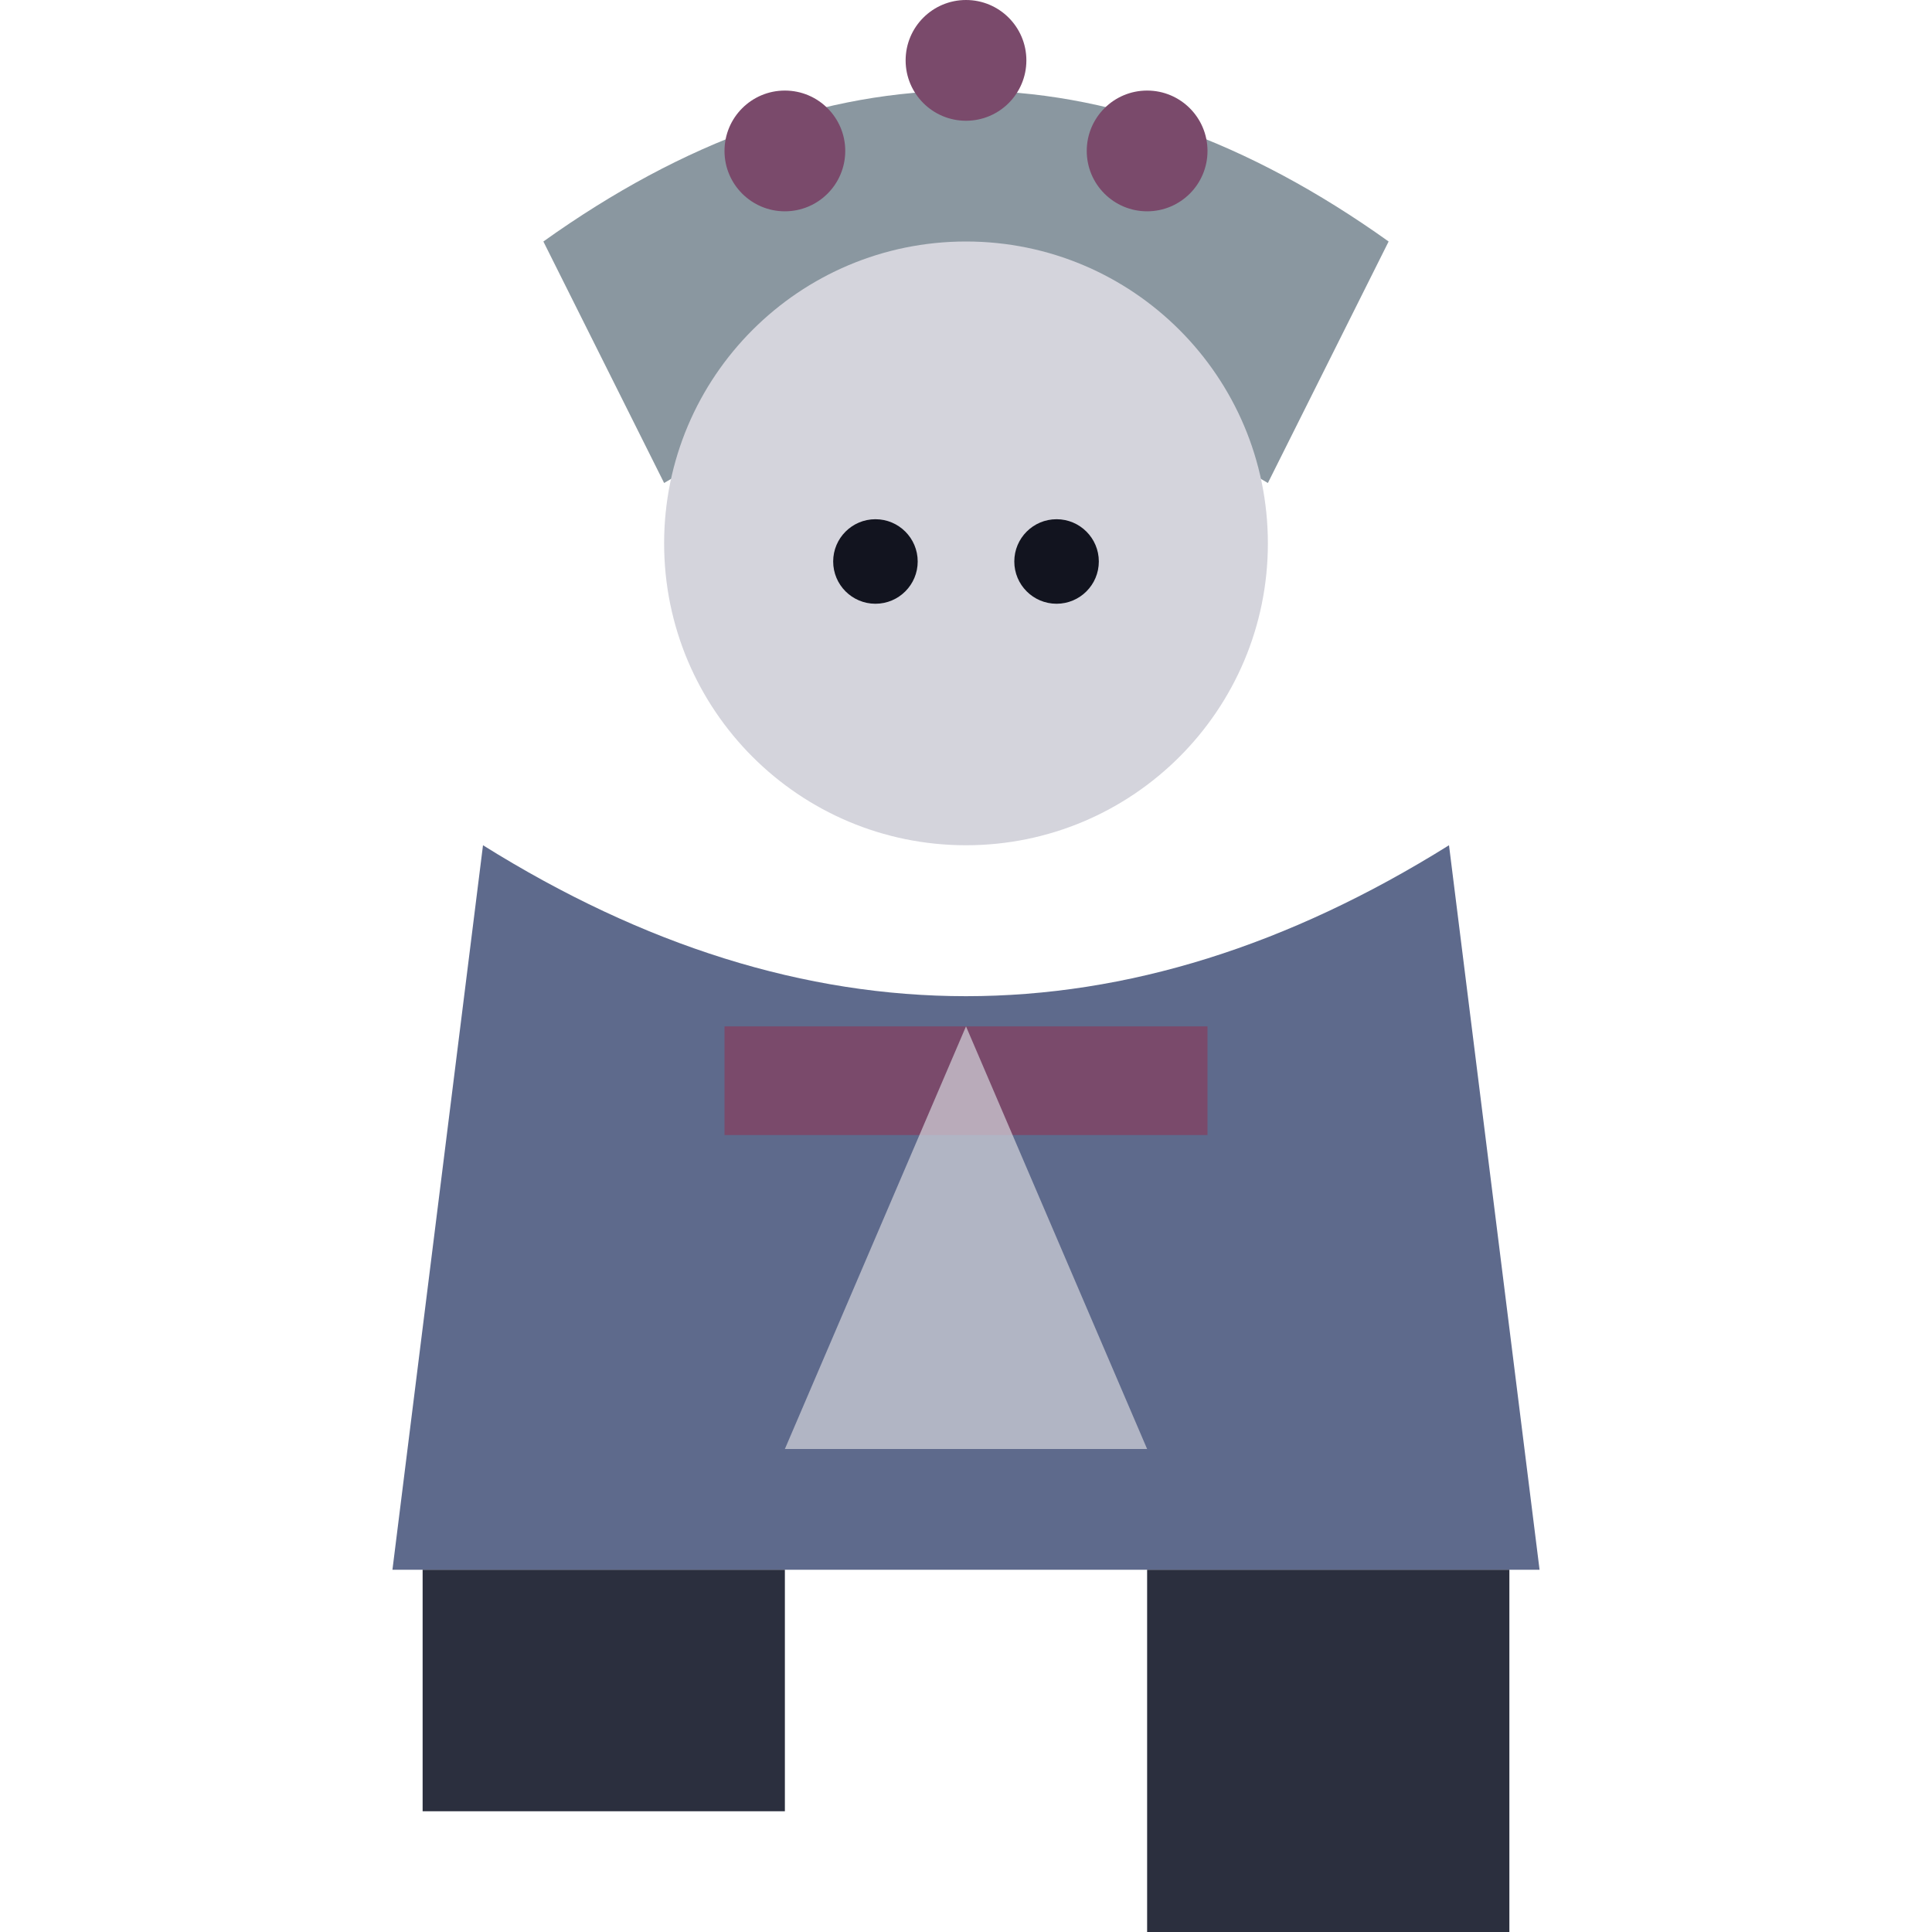
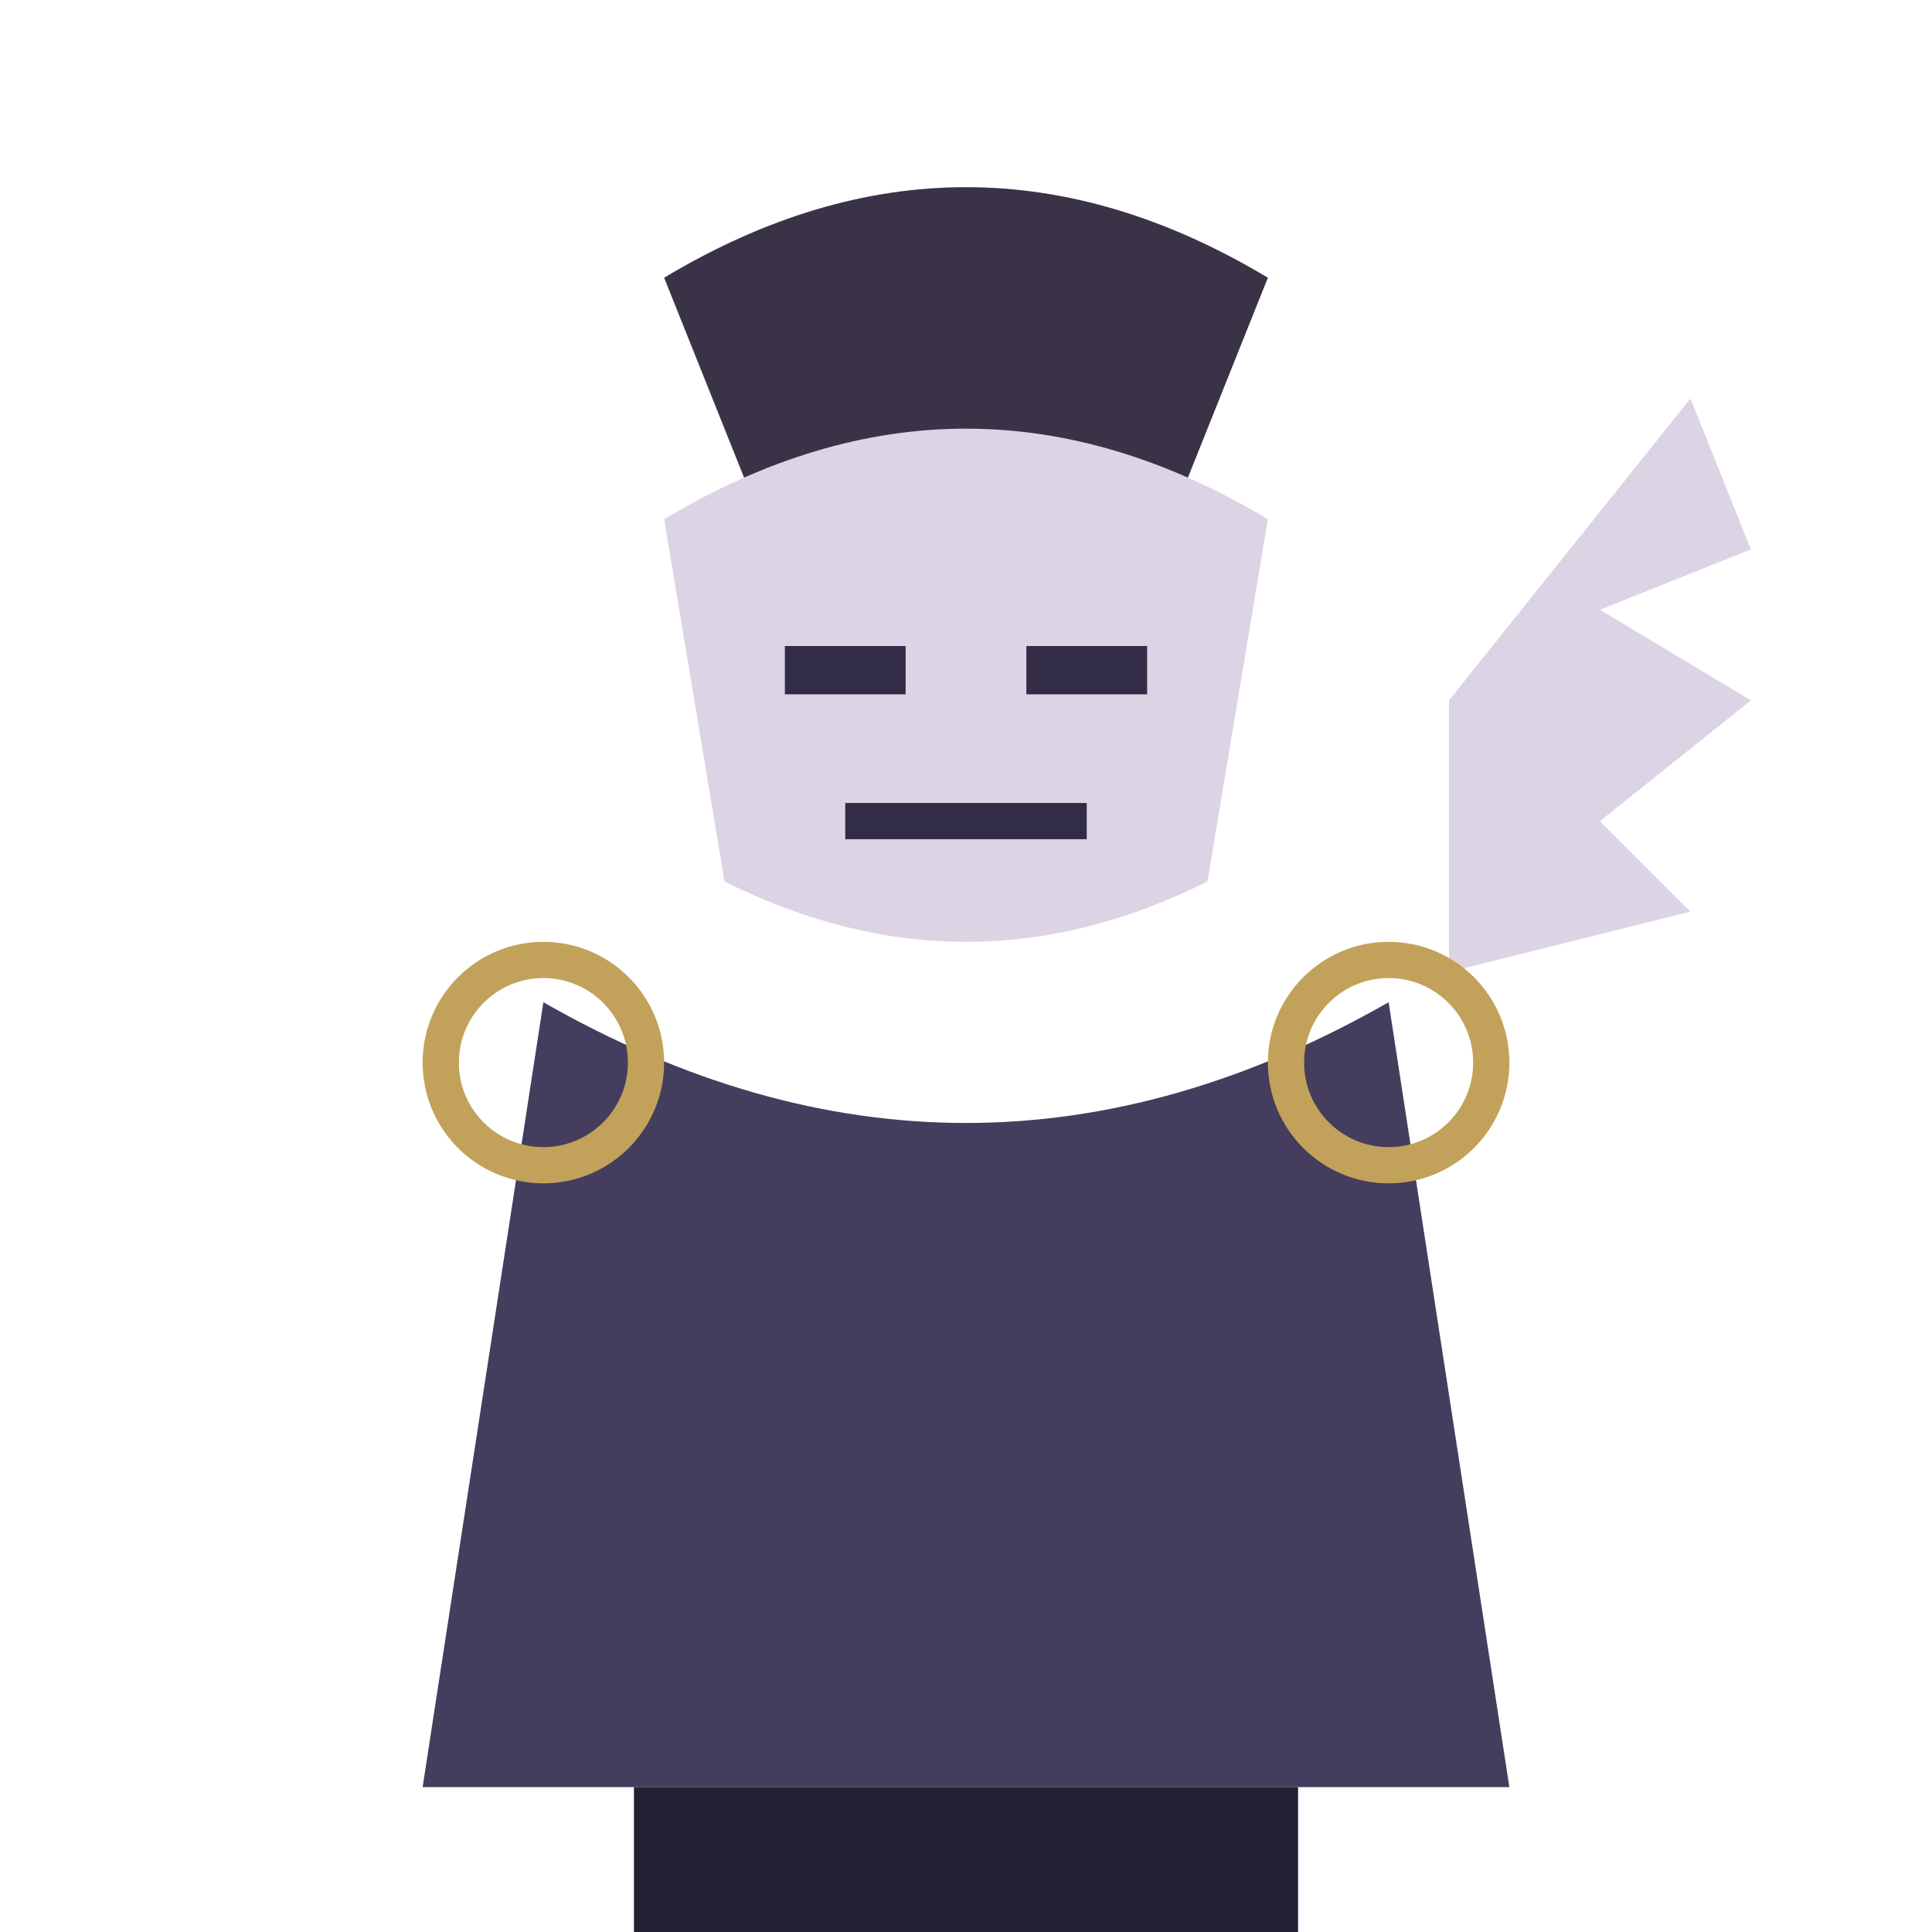
<svg xmlns="http://www.w3.org/2000/svg" viewBox="0 0 32 32">
-   <path d="M9,4 Q16,-1 23,4 L21,8 Q16,5 11,8 Z" fill="#8A97A0" />
-   <circle cx="13" cy="2.5" r="1" fill="#7A4A6B" />
-   <circle cx="16" cy="1" r="1" fill="#7A4A6B" />
-   <circle cx="19" cy="2.5" r="1" fill="#7A4A6B" />
-   <circle cx="16" cy="9" r="5" fill="#D4D4DC" />
-   <circle cx="14.5" cy="9.3" r="0.7" fill="#12141f" />
-   <circle cx="17.5" cy="9.3" r="0.7" fill="#12141f" />
-   <path d="M8,14 L6.5,26 L25.5,26 L24,14 Q16,19 8,14 Z" fill="#5E6A8C" />
-   <rect x="12" y="17" width="8" height="1.8" fill="#7A4A6B" />
-   <path d="M16,17 L13,24 L19,24 Z" fill="#D4D4DC" opacity="0.7" />
-   <rect x="19" y="26" width="6" height="6" fill="#2B2F3E" />
-   <rect x="7" y="26" width="6" height="4" fill="#2B2F3E" />
+   <g transform="translate(0,0.6)">
+     <path d="M11,4 Q16,1 21,4 L19,9 Q16,7.5 13,9 Z" fill="#3A3348" />
+     <path d="M11,8 Q16,5 21,8 L20,14 Q16,16 12,14 Z" fill="#DCD4E4" />
+     <line x1="13" y1="10.5" x2="15" y2="10.5" stroke="#332C47" stroke-width="0.8" />
+     <line x1="17" y1="10.5" x2="19" y2="10.5" stroke="#332C47" stroke-width="0.8" />
+     <path d="M14,13 L18,13" stroke="#332C47" stroke-width="0.6" />
+     <path d="M9,16 L7,29 L25,29 L23,16 Q16,20 9,16 Z" fill="#453D5E" />
+     <path d="M24,11 L28,6 L29,8.5 L26.5,9.5 L29,11 L26.5,13 L28,14.5 L24,15.5 Z" fill="#DCD4E4" />
+     <rect x="10.5" y="29" width="5.5" height="3" fill="#241F32" />
+     <rect x="16" y="29" width="5.5" height="3" fill="#241F32" />
+     <circle cx="9" cy="17" r="1.7" fill="none" stroke="#C2A25A" stroke-width="0.6" />
+     <circle cx="23" cy="17" r="1.7" fill="none" stroke="#C2A25A" stroke-width="0.6" />
+   </g>
</svg>
